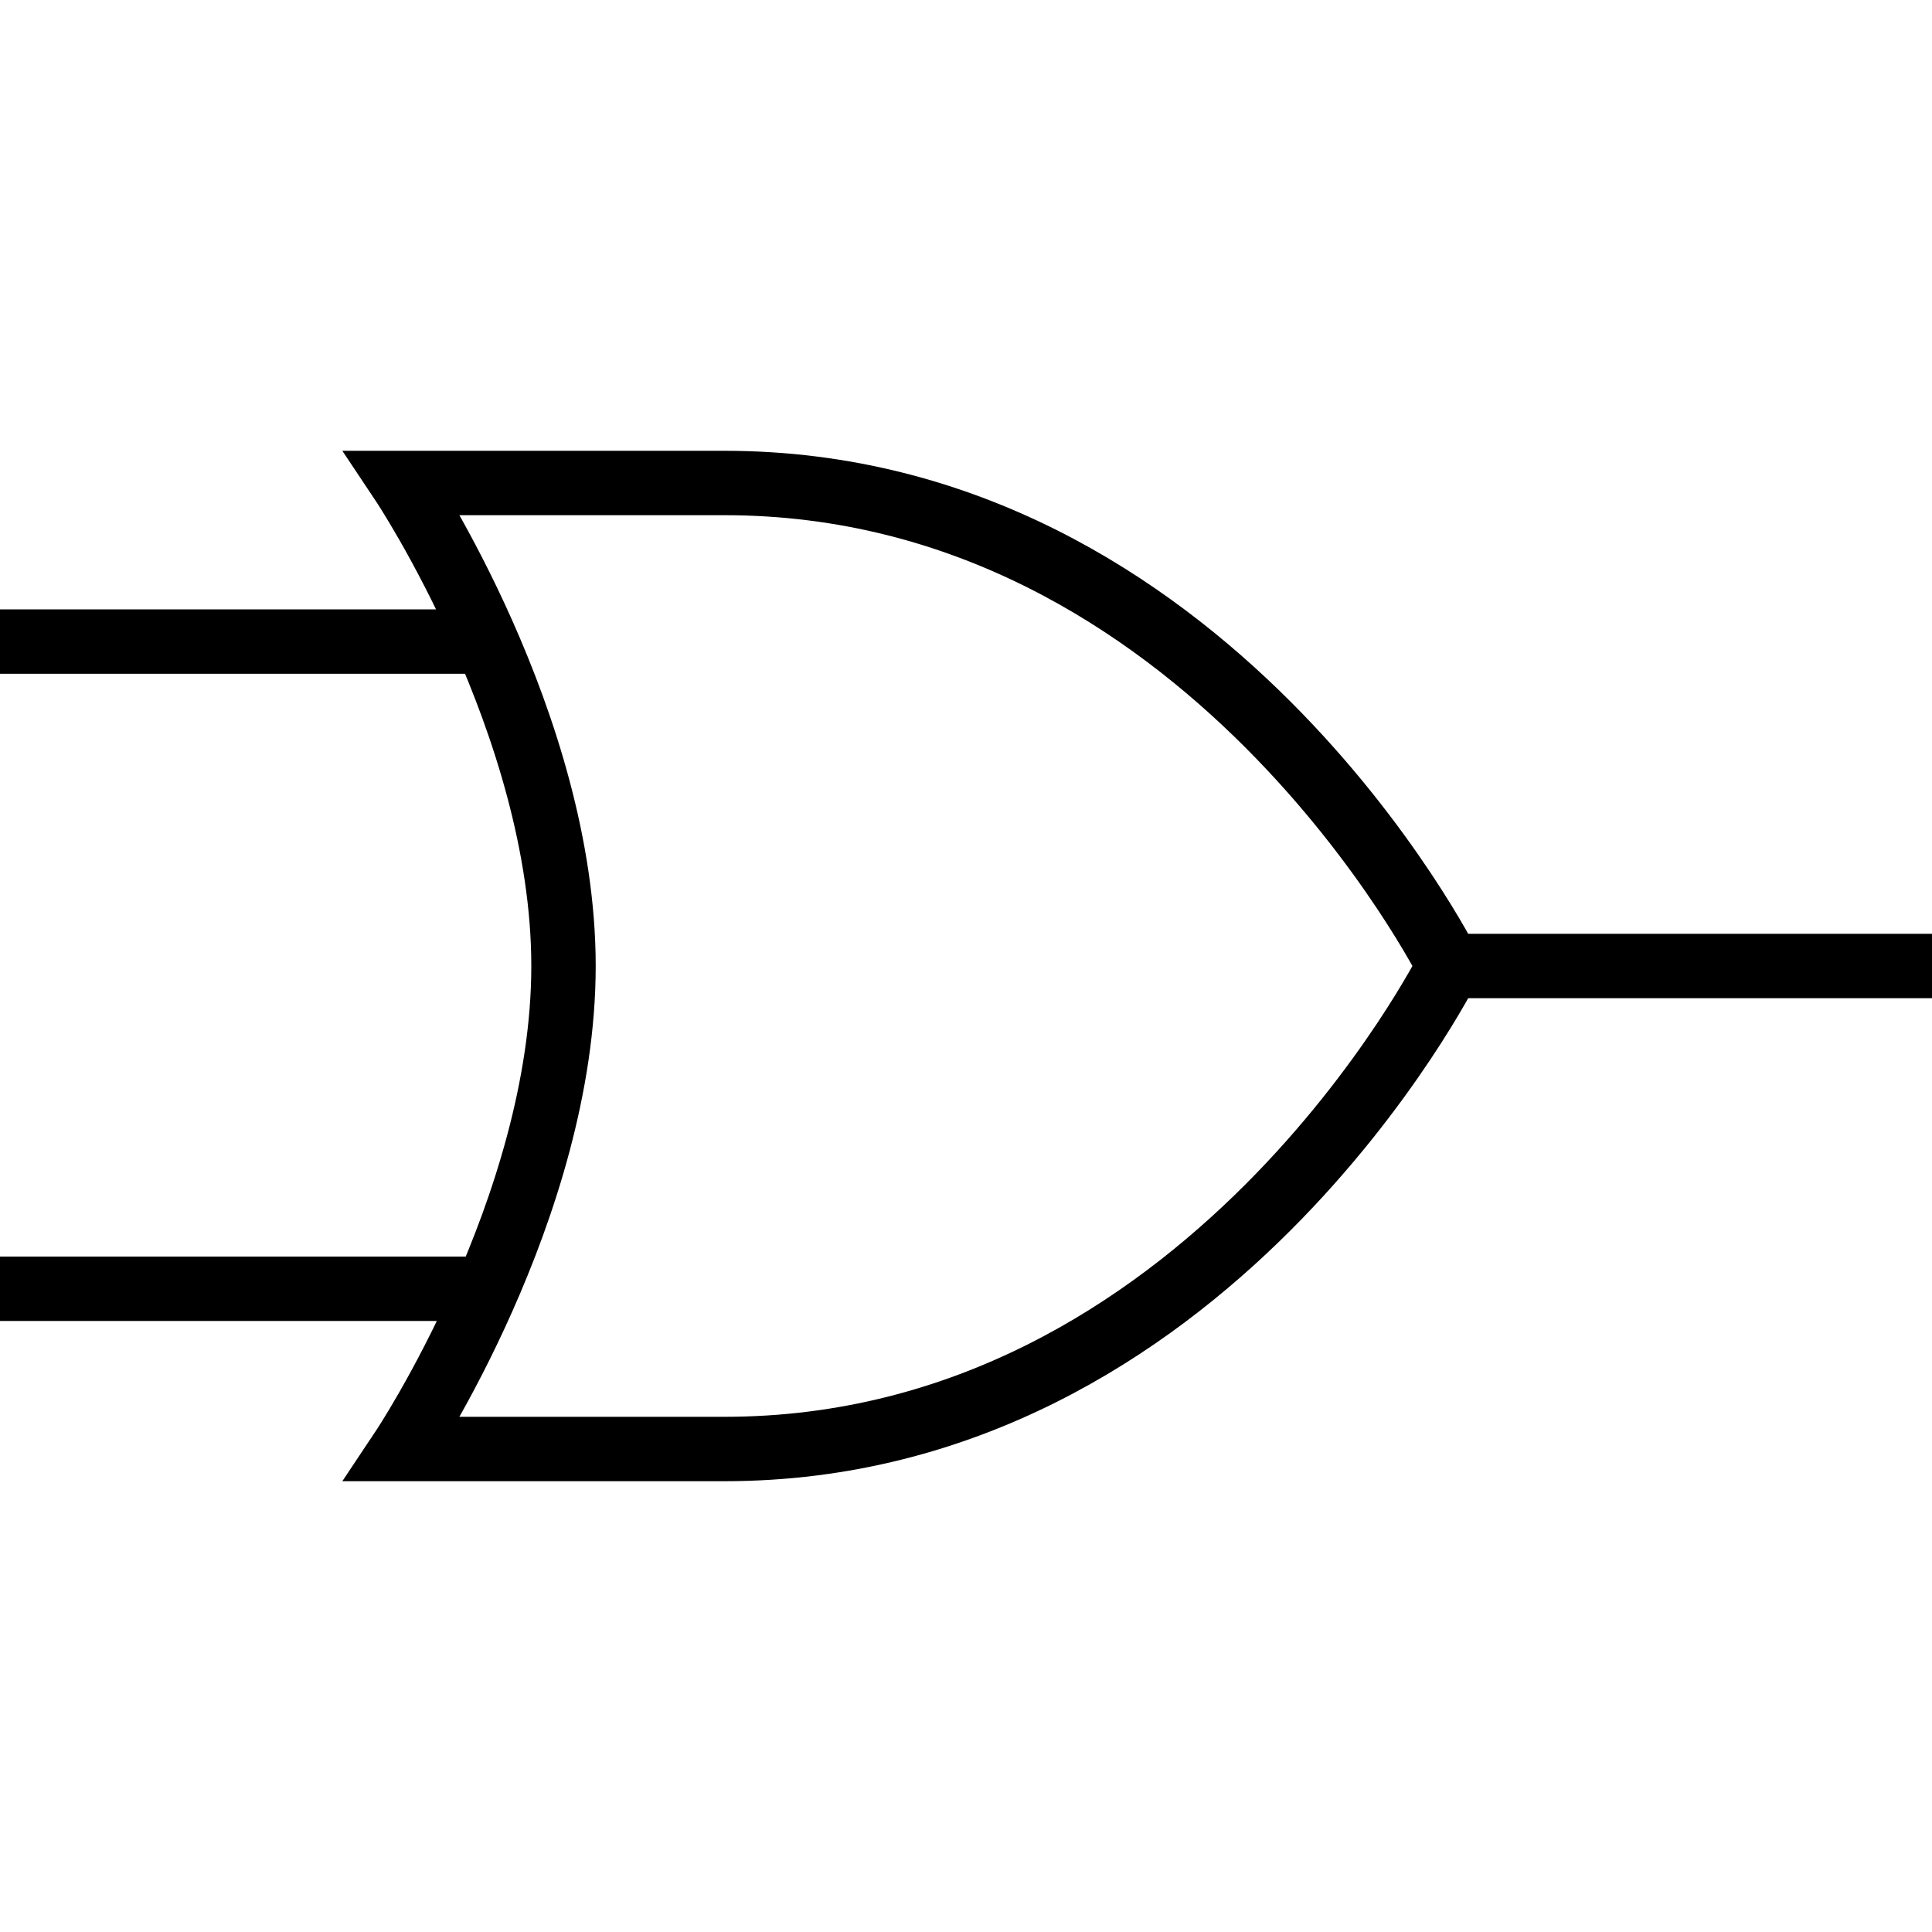
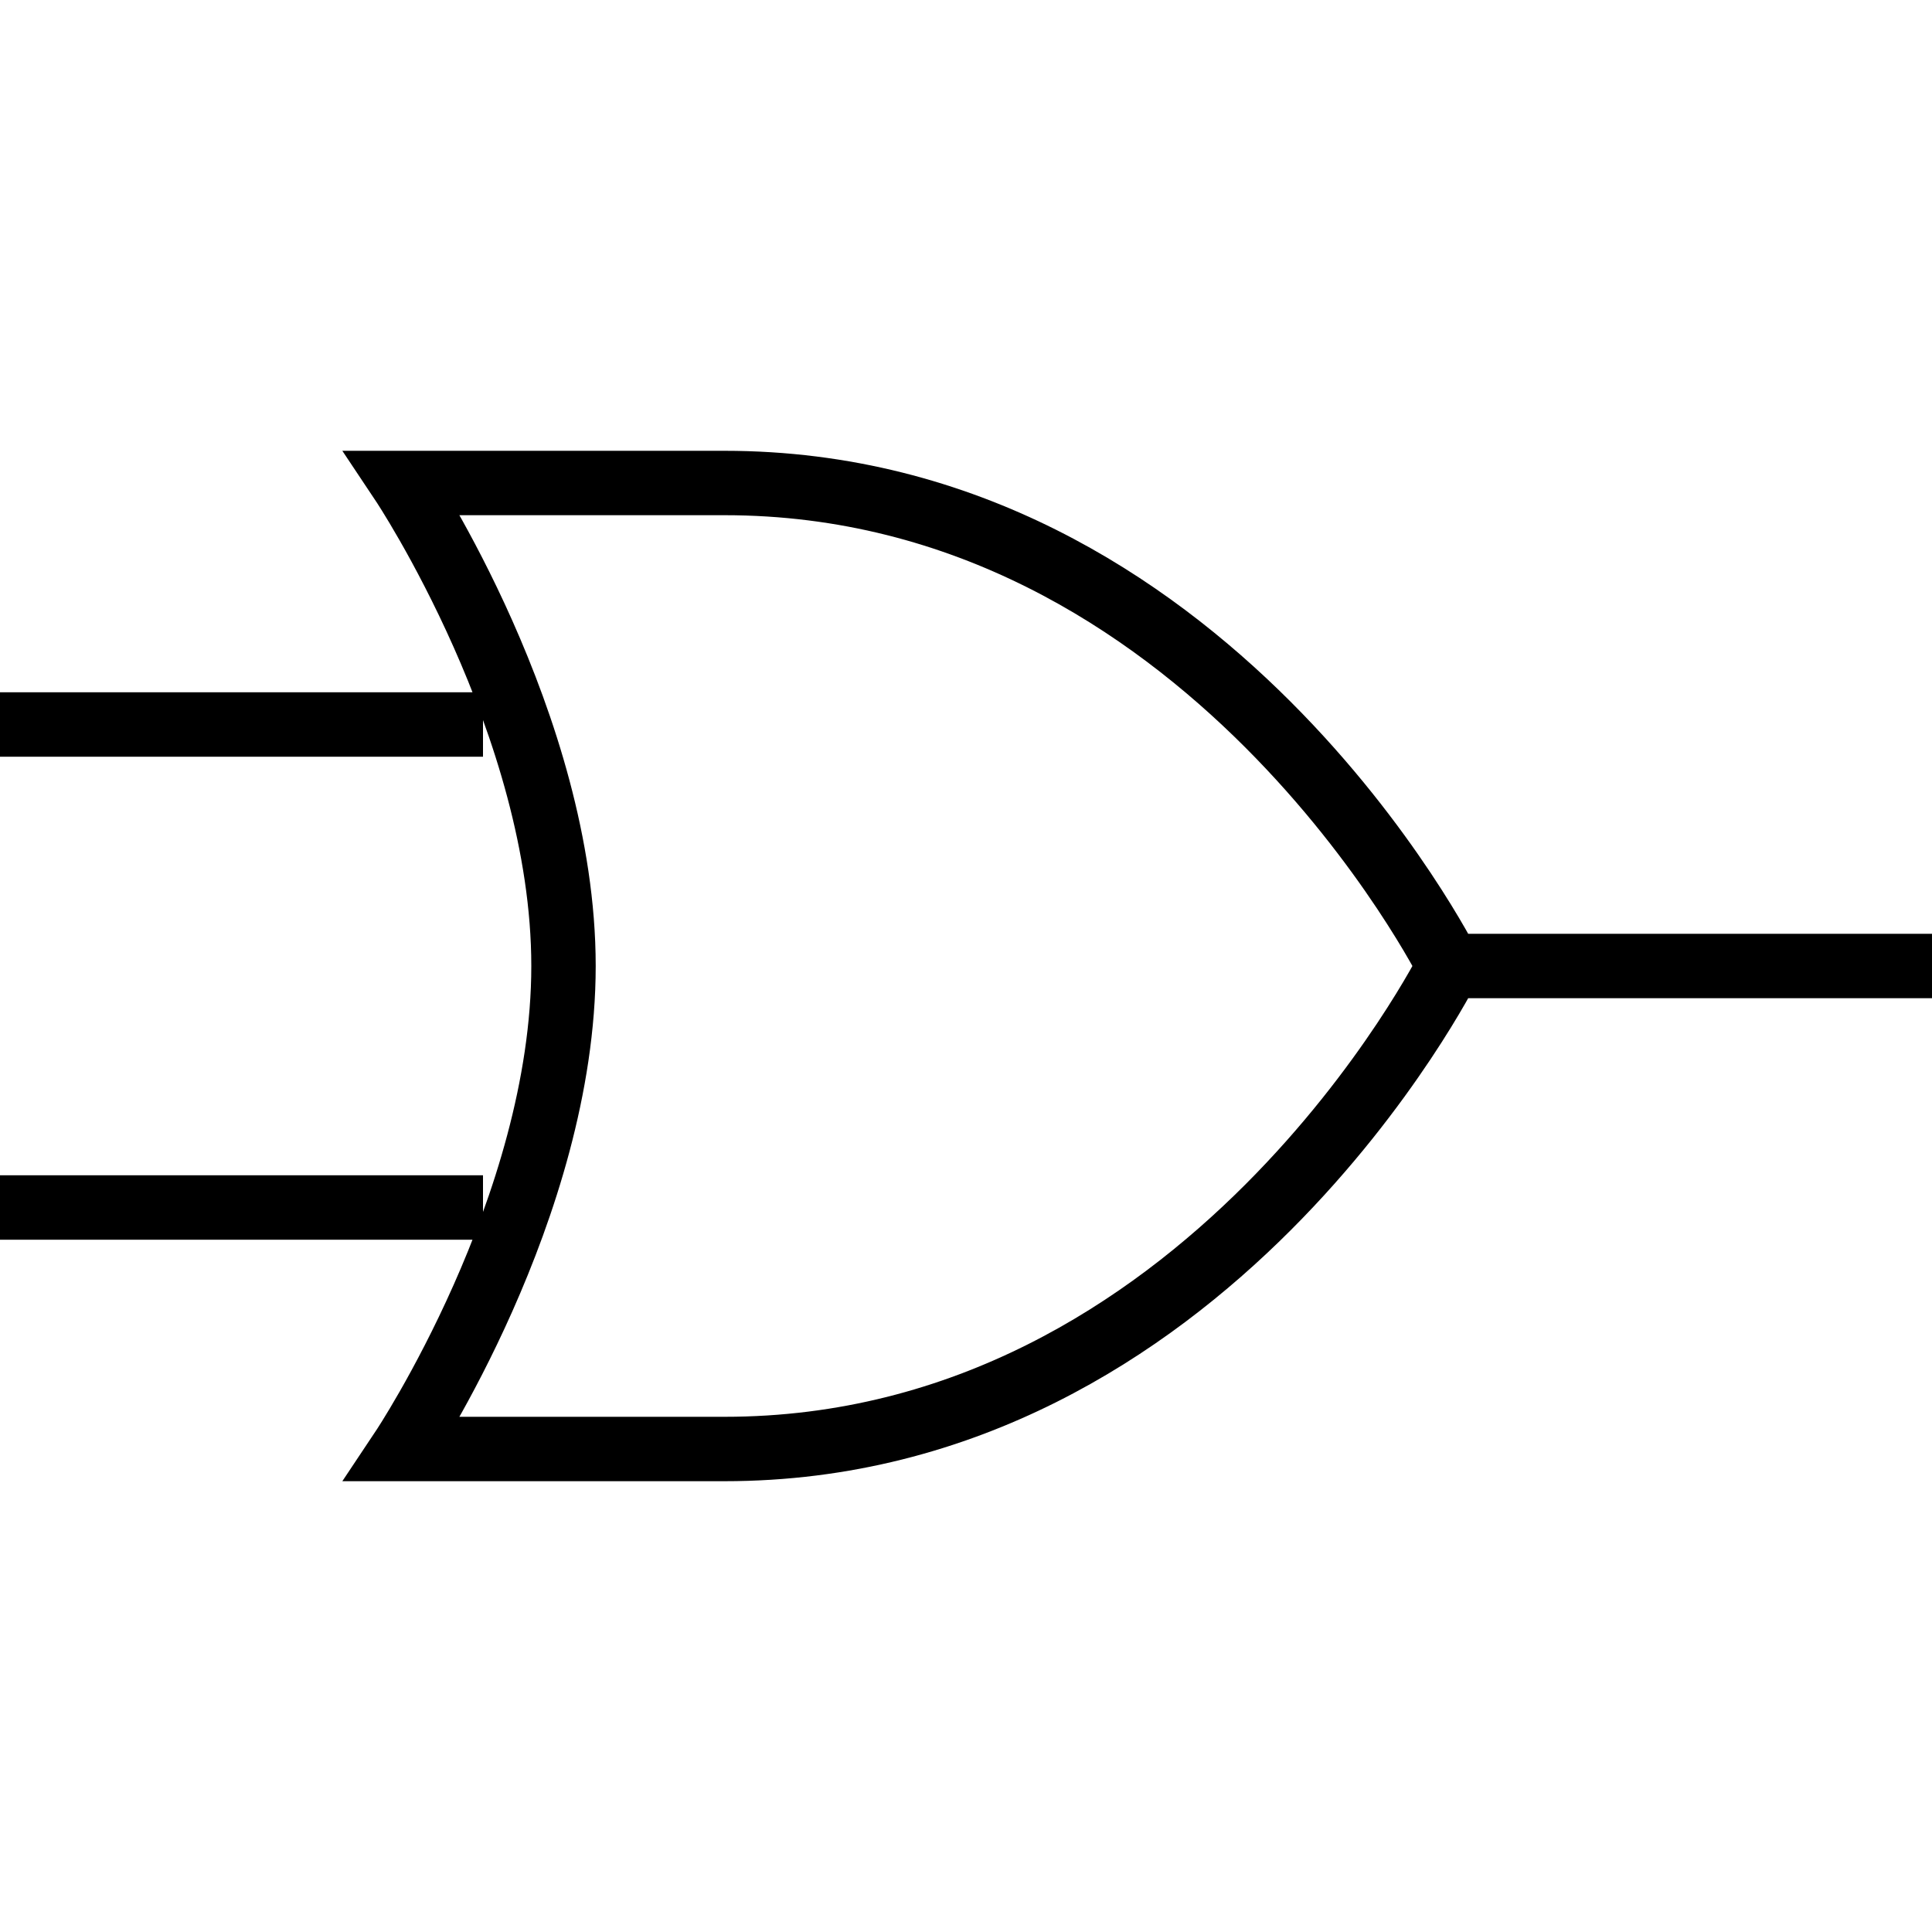
<svg xmlns="http://www.w3.org/2000/svg" viewBox="0 0 150 150">
-   <path fill="none" stroke="#000" stroke-miterlimit="10" stroke-width="5" d="M31.25 37.5h25c37.5 0 56.25 37.5 56.25 37.5s-18.75 37.5-56.25 37.5h-25s12.5-18.75 12.5-37.5-12.5-37.5-12.5-37.5ZM0 49.81h37.5M0 100.06h37.5m75-25.06H150" />
+   <path fill="none" stroke="#000" stroke-miterlimit="10" stroke-width="5" d="M31.25 37.5h25c37.5 0 56.25 37.5 56.25 37.5s-18.75 37.5-56.25 37.5h-25s12.5-18.75 12.5-37.5-12.5-37.5-12.5-37.5ZM0 56.25h37.5M0 93.75h37.5m75-18.75H150" />
</svg>
